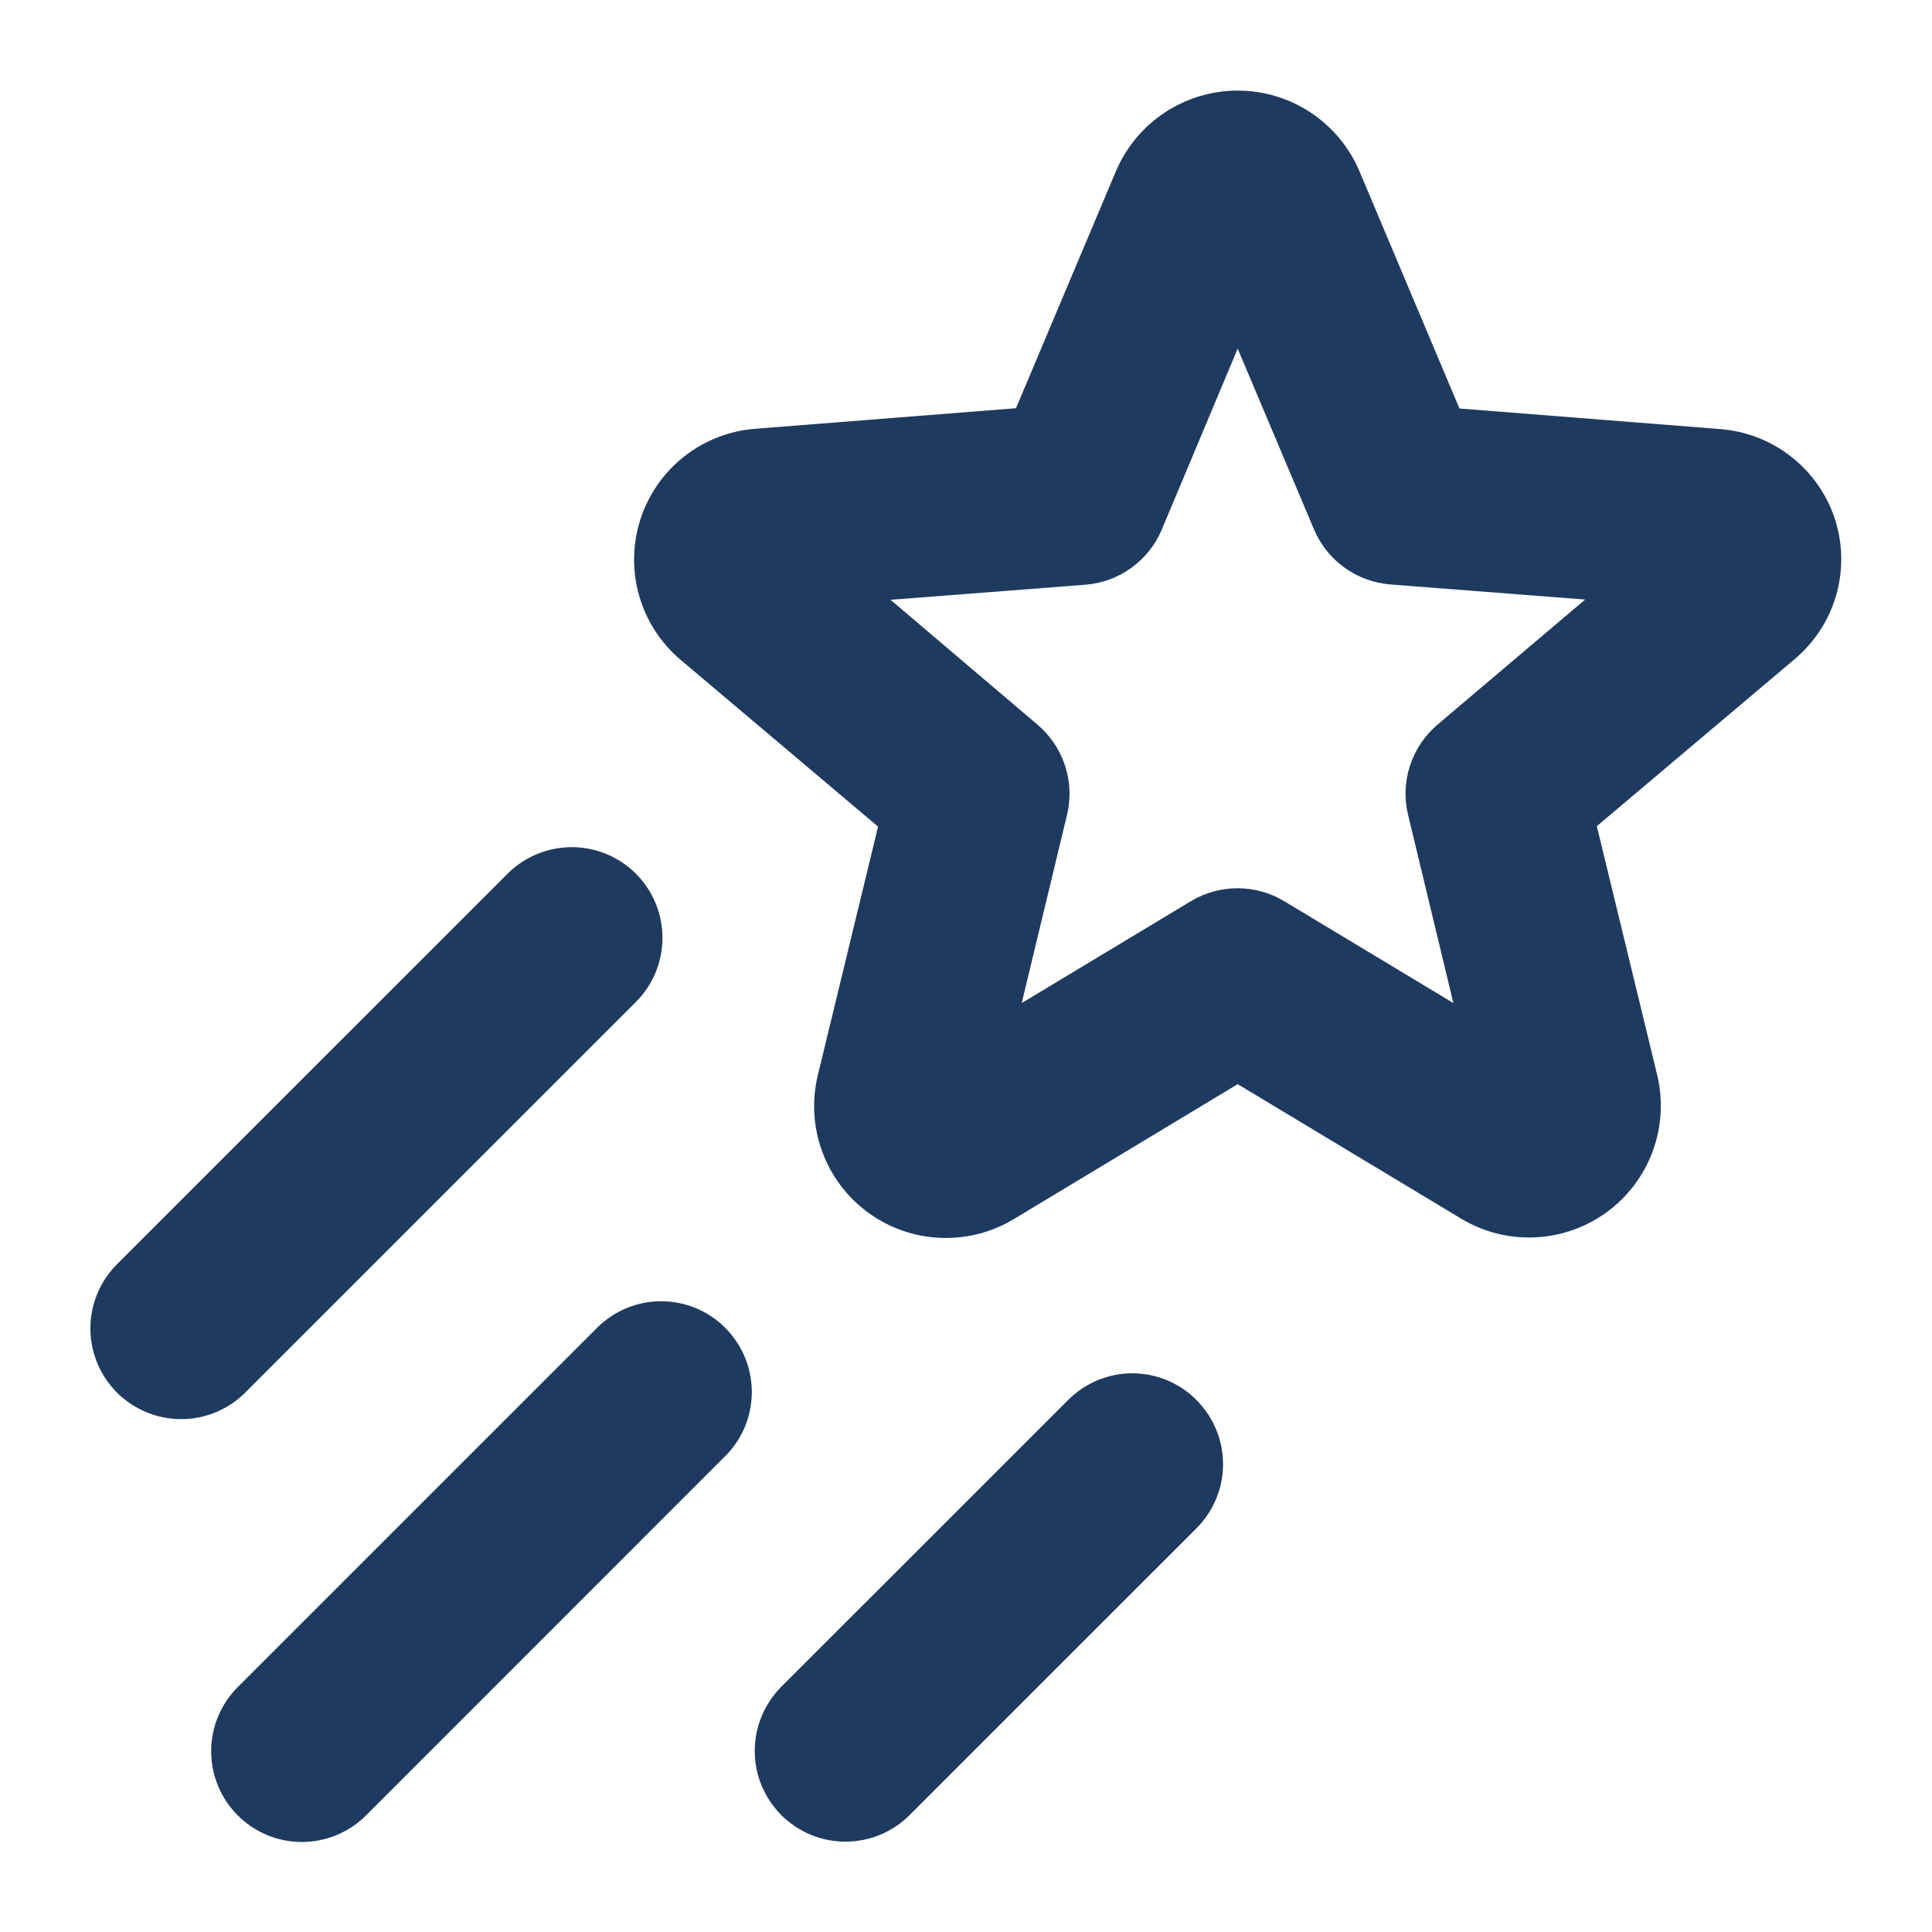
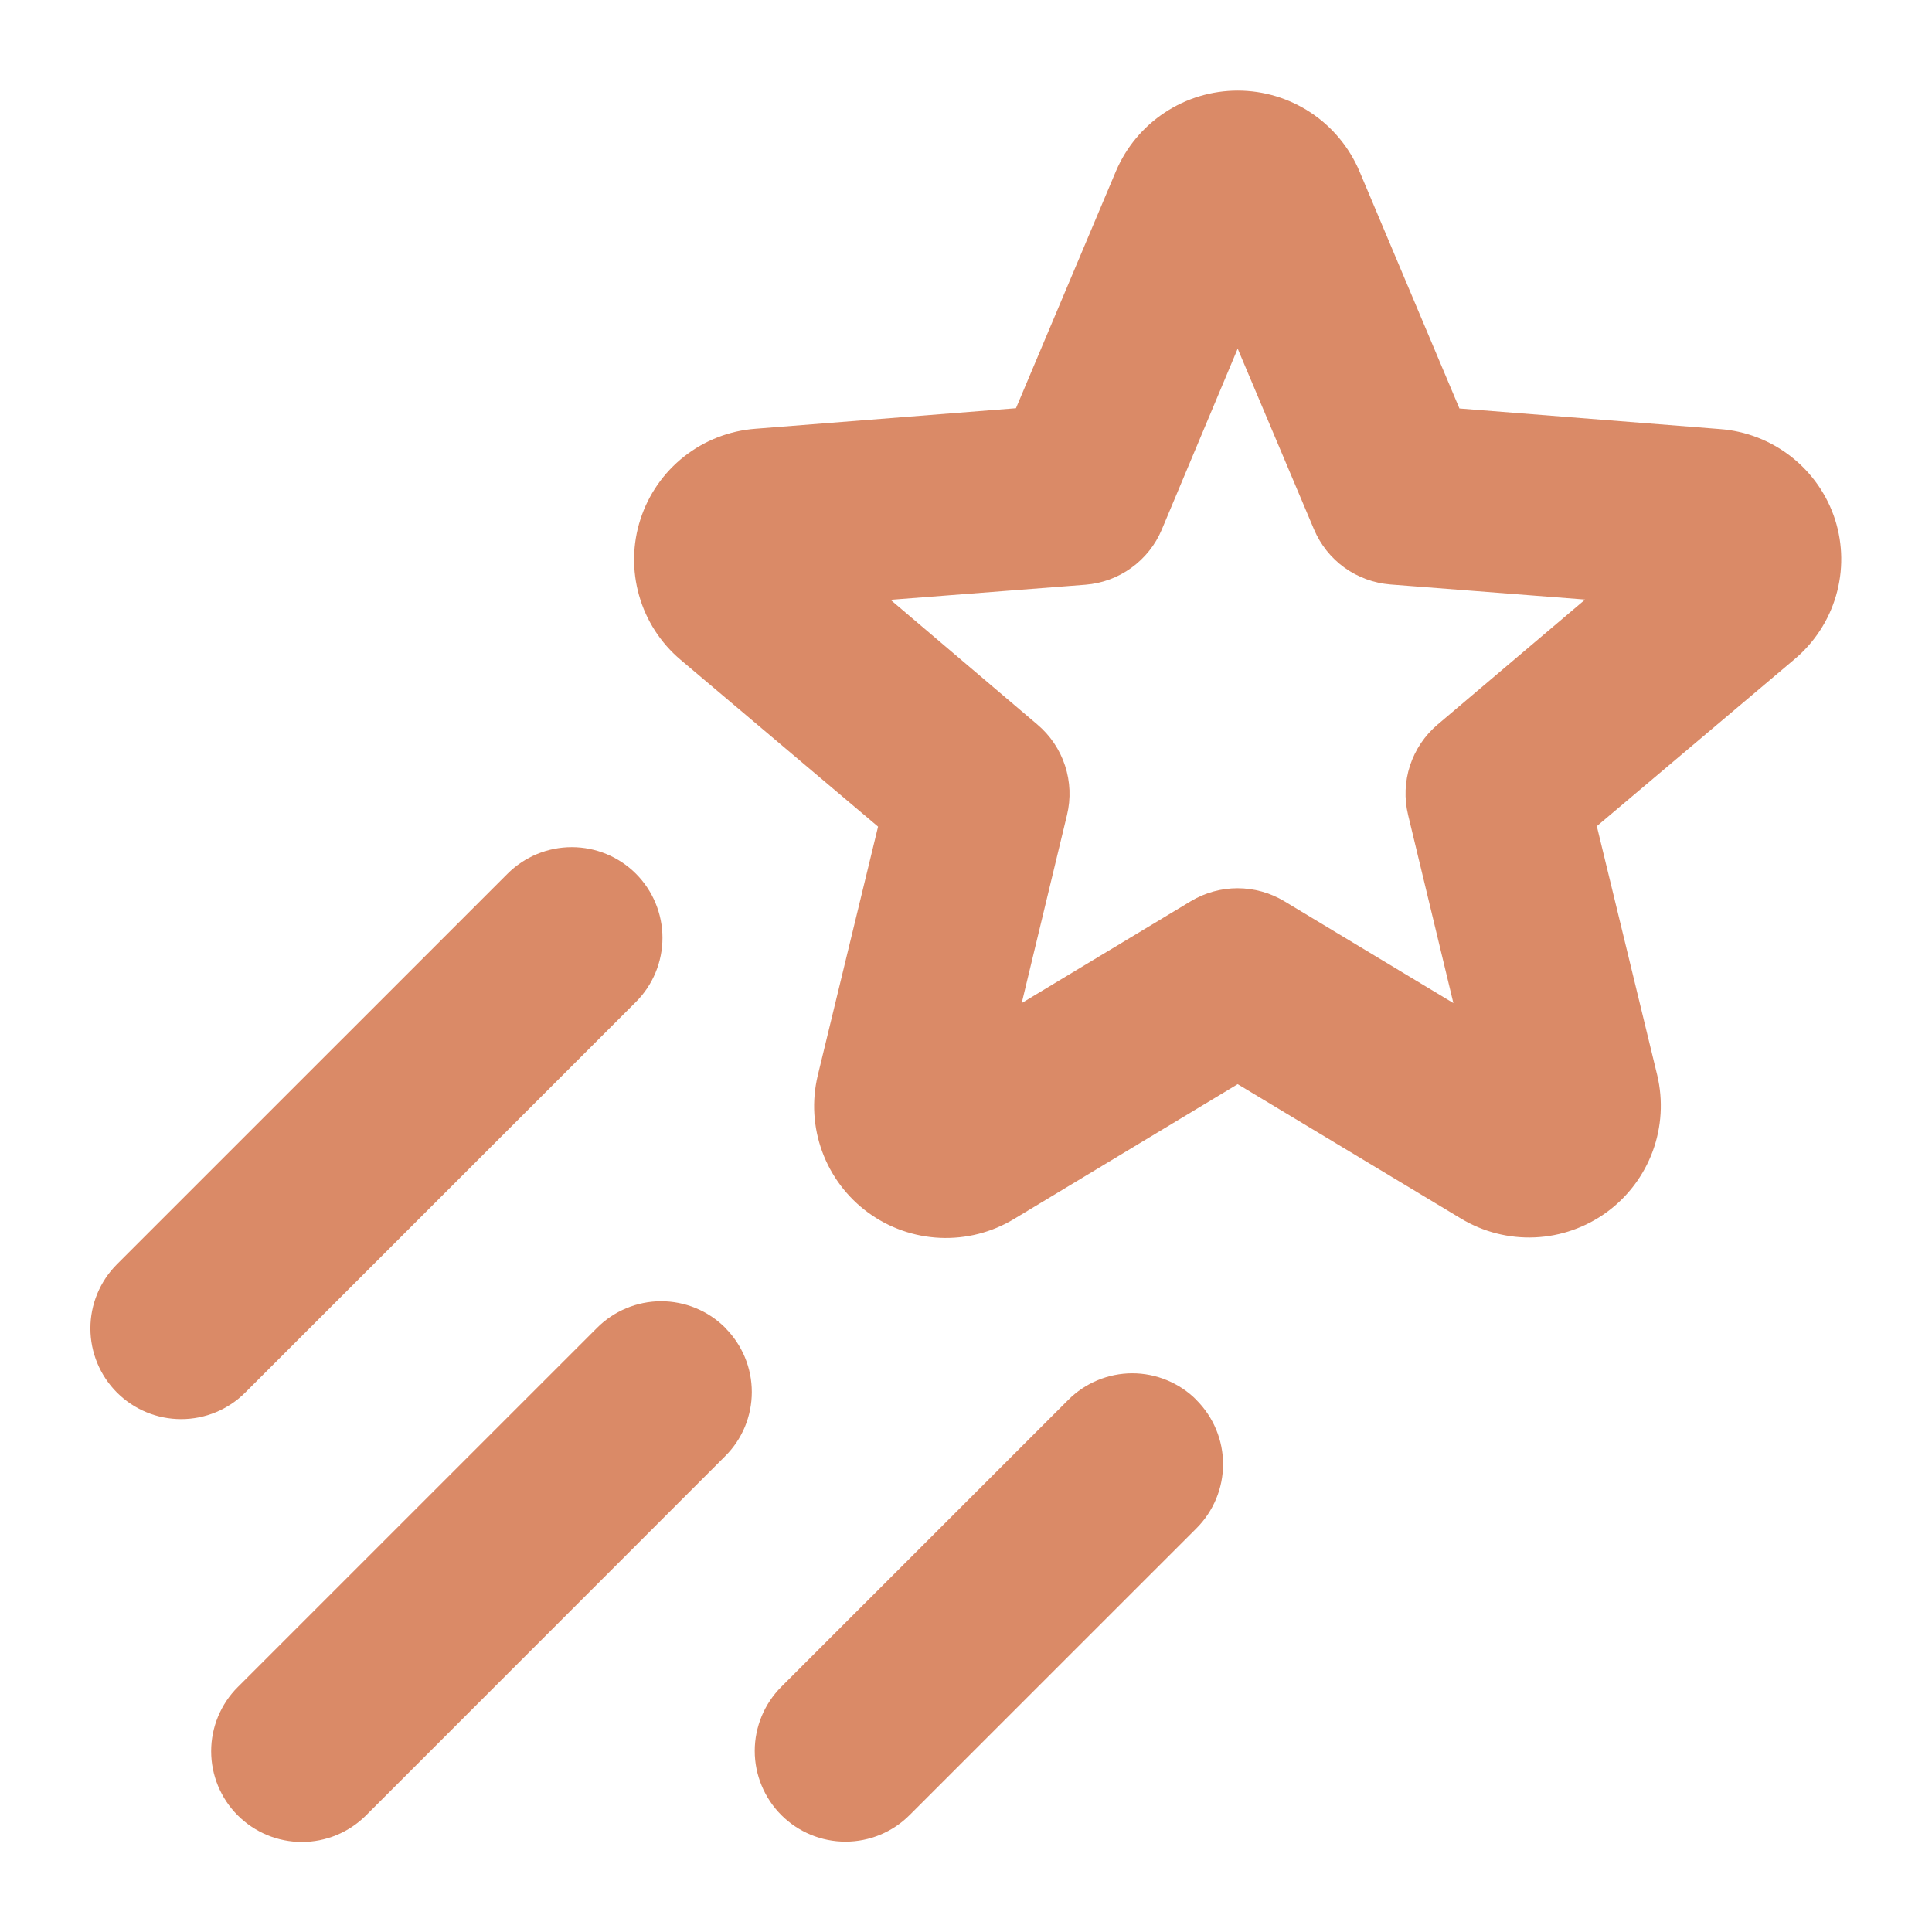
<svg xmlns="http://www.w3.org/2000/svg" width="37" height="37" viewBox="0 0 37 37" fill="none">
  <g id="ShootingStar">
-     <path id="Vector" d="M35.144 9.951C34.991 9.475 34.699 9.057 34.306 8.748C33.913 8.439 33.437 8.254 32.939 8.217L27.95 7.823L26.033 3.275C25.838 2.818 25.514 2.429 25.1 2.155C24.685 1.881 24.2 1.735 23.703 1.735C23.207 1.735 22.721 1.881 22.307 2.155C21.892 2.429 21.568 2.818 21.373 3.275L19.457 7.818L14.469 8.211C13.972 8.248 13.496 8.433 13.104 8.741C12.712 9.049 12.42 9.467 12.266 9.942C12.112 10.416 12.103 10.926 12.24 11.406C12.376 11.886 12.653 12.314 13.034 12.636L16.816 15.831L15.66 20.6C15.545 21.084 15.575 21.591 15.747 22.057C15.919 22.524 16.224 22.929 16.626 23.223C17.027 23.516 17.506 23.684 18.003 23.706C18.5 23.728 18.992 23.603 19.418 23.346L23.703 20.763L27.98 23.337C28.406 23.594 28.898 23.719 29.395 23.697C29.891 23.675 30.37 23.507 30.772 23.214C31.173 22.921 31.479 22.515 31.651 22.049C31.823 21.582 31.853 21.075 31.738 20.591L30.581 15.822L34.364 12.628C34.745 12.309 35.023 11.885 35.162 11.408C35.301 10.931 35.295 10.424 35.144 9.951ZM27.533 13.875C27.287 14.083 27.104 14.355 27.003 14.662C26.903 14.968 26.891 15.296 26.967 15.609L27.834 19.21L24.595 17.259C24.325 17.097 24.015 17.011 23.7 17.011C23.385 17.011 23.076 17.097 22.806 17.259L19.567 19.21L20.434 15.609C20.51 15.296 20.497 14.968 20.396 14.661C20.296 14.355 20.112 14.083 19.866 13.875L17.055 11.487L20.788 11.198C21.105 11.173 21.409 11.062 21.666 10.875C21.924 10.689 22.126 10.436 22.249 10.143L23.703 6.677L25.164 10.137C25.288 10.43 25.489 10.684 25.747 10.87C26.005 11.056 26.309 11.167 26.626 11.193L30.357 11.482L27.533 13.875ZM4.697 26.669C4.372 26.995 3.93 27.178 3.469 27.178C3.008 27.178 2.566 26.995 2.24 26.669C1.914 26.343 1.731 25.901 1.731 25.44C1.731 24.98 1.914 24.538 2.24 24.212L9.721 16.732C10.047 16.407 10.489 16.224 10.95 16.224C11.411 16.224 11.852 16.407 12.178 16.732C12.504 17.058 12.687 17.5 12.687 17.961C12.687 18.422 12.504 18.864 12.178 19.189L4.697 26.669ZM13.888 25.43C14.05 25.591 14.178 25.783 14.266 25.994C14.353 26.204 14.398 26.43 14.398 26.659C14.398 26.887 14.353 27.113 14.266 27.324C14.178 27.535 14.05 27.726 13.888 27.887L7.01 34.767C6.849 34.928 6.657 35.056 6.446 35.144C6.235 35.231 6.009 35.276 5.781 35.276C5.553 35.276 5.327 35.231 5.116 35.144C4.906 35.056 4.714 34.928 4.553 34.767C4.391 34.606 4.264 34.414 4.176 34.203C4.089 33.992 4.044 33.767 4.044 33.538C4.044 33.31 4.089 33.084 4.176 32.874C4.264 32.663 4.391 32.471 4.553 32.31L11.432 25.432C11.593 25.27 11.784 25.142 11.995 25.054C12.205 24.966 12.43 24.921 12.658 24.92C12.886 24.92 13.112 24.964 13.323 25.051C13.534 25.138 13.725 25.265 13.887 25.426L13.888 25.43ZM22.913 26.812C23.074 26.973 23.203 27.165 23.29 27.375C23.378 27.586 23.423 27.812 23.423 28.041C23.423 28.269 23.378 28.495 23.29 28.706C23.203 28.916 23.074 29.108 22.913 29.269L17.42 34.761C17.095 35.087 16.653 35.27 16.192 35.27C15.731 35.27 15.289 35.087 14.963 34.761C14.638 34.435 14.454 33.993 14.454 33.533C14.454 33.072 14.638 32.63 14.963 32.304L20.456 26.812C20.616 26.65 20.808 26.522 21.018 26.434C21.229 26.346 21.454 26.301 21.683 26.3C21.911 26.3 22.137 26.345 22.347 26.432C22.558 26.519 22.75 26.646 22.911 26.808L22.913 26.812Z" fill="#1F3A5F" />
+     <path id="Vector" d="M35.144 9.951C34.991 9.475 34.699 9.057 34.306 8.748C33.913 8.439 33.437 8.254 32.939 8.217L27.95 7.823L26.033 3.275C25.838 2.818 25.514 2.429 25.1 2.155C24.685 1.881 24.2 1.735 23.703 1.735C23.207 1.735 22.721 1.881 22.307 2.155C21.892 2.429 21.568 2.818 21.373 3.275L19.457 7.818L14.469 8.211C13.972 8.248 13.496 8.433 13.104 8.741C12.712 9.049 12.42 9.467 12.266 9.942C12.112 10.416 12.103 10.926 12.24 11.406C12.376 11.886 12.653 12.314 13.034 12.636L16.816 15.831L15.66 20.6C15.545 21.084 15.575 21.591 15.747 22.057C15.919 22.524 16.224 22.929 16.626 23.223C17.027 23.516 17.506 23.684 18.003 23.706C18.5 23.728 18.992 23.603 19.418 23.346L23.703 20.763L27.98 23.337C28.406 23.594 28.898 23.719 29.395 23.697C29.891 23.675 30.37 23.507 30.772 23.214C31.173 22.921 31.479 22.515 31.651 22.049C31.823 21.582 31.853 21.075 31.738 20.591L30.581 15.822L34.364 12.628C34.745 12.309 35.023 11.885 35.162 11.408C35.301 10.931 35.295 10.424 35.144 9.951ZM27.533 13.875C27.287 14.083 27.104 14.355 27.003 14.662C26.903 14.968 26.891 15.296 26.967 15.609L27.834 19.21L24.595 17.259C24.325 17.097 24.015 17.011 23.7 17.011C23.385 17.011 23.076 17.097 22.806 17.259L19.567 19.21L20.434 15.609C20.51 15.296 20.497 14.968 20.396 14.661C20.296 14.355 20.112 14.083 19.866 13.875L17.055 11.487L20.788 11.198C21.105 11.173 21.409 11.062 21.666 10.875C21.924 10.689 22.126 10.436 22.249 10.143L23.703 6.677L25.164 10.137C25.288 10.43 25.489 10.684 25.747 10.87C26.005 11.056 26.309 11.167 26.626 11.193L30.357 11.482L27.533 13.875ZM4.697 26.669C4.372 26.995 3.93 27.178 3.469 27.178C3.008 27.178 2.566 26.995 2.24 26.669C1.914 26.343 1.731 25.901 1.731 25.44C1.731 24.98 1.914 24.538 2.24 24.212L9.721 16.732C10.047 16.407 10.489 16.224 10.95 16.224C11.411 16.224 11.852 16.407 12.178 16.732C12.504 17.058 12.687 17.5 12.687 17.961C12.687 18.422 12.504 18.864 12.178 19.189L4.697 26.669ZM13.888 25.43C14.05 25.591 14.178 25.783 14.266 25.994C14.353 26.204 14.398 26.43 14.398 26.659C14.398 26.887 14.353 27.113 14.266 27.324C14.178 27.535 14.05 27.726 13.888 27.887L7.01 34.767C6.849 34.928 6.657 35.056 6.446 35.144C6.235 35.231 6.009 35.276 5.781 35.276C5.553 35.276 5.327 35.231 5.116 35.144C4.906 35.056 4.714 34.928 4.553 34.767C4.391 34.606 4.264 34.414 4.176 34.203C4.089 33.992 4.044 33.767 4.044 33.538C4.044 33.31 4.089 33.084 4.176 32.874C4.264 32.663 4.391 32.471 4.553 32.31L11.432 25.432C11.593 25.27 11.784 25.142 11.995 25.054C12.205 24.966 12.43 24.921 12.658 24.92C12.886 24.92 13.112 24.964 13.323 25.051C13.534 25.138 13.725 25.265 13.887 25.426L13.888 25.43ZM22.913 26.812C23.074 26.973 23.203 27.165 23.29 27.375C23.378 27.586 23.423 27.812 23.423 28.041C23.423 28.269 23.378 28.495 23.29 28.706C23.203 28.916 23.074 29.108 22.913 29.269L17.42 34.761C17.095 35.087 16.653 35.27 16.192 35.27C15.731 35.27 15.289 35.087 14.963 34.761C14.638 34.435 14.454 33.993 14.454 33.533C14.454 33.072 14.638 32.63 14.963 32.304L20.456 26.812C20.616 26.65 20.808 26.522 21.018 26.434C21.229 26.346 21.454 26.301 21.683 26.3C21.911 26.3 22.137 26.345 22.347 26.432C22.558 26.519 22.75 26.646 22.911 26.808L22.913 26.812Z" fill="#DA8A67" />
  </g>
</svg>
